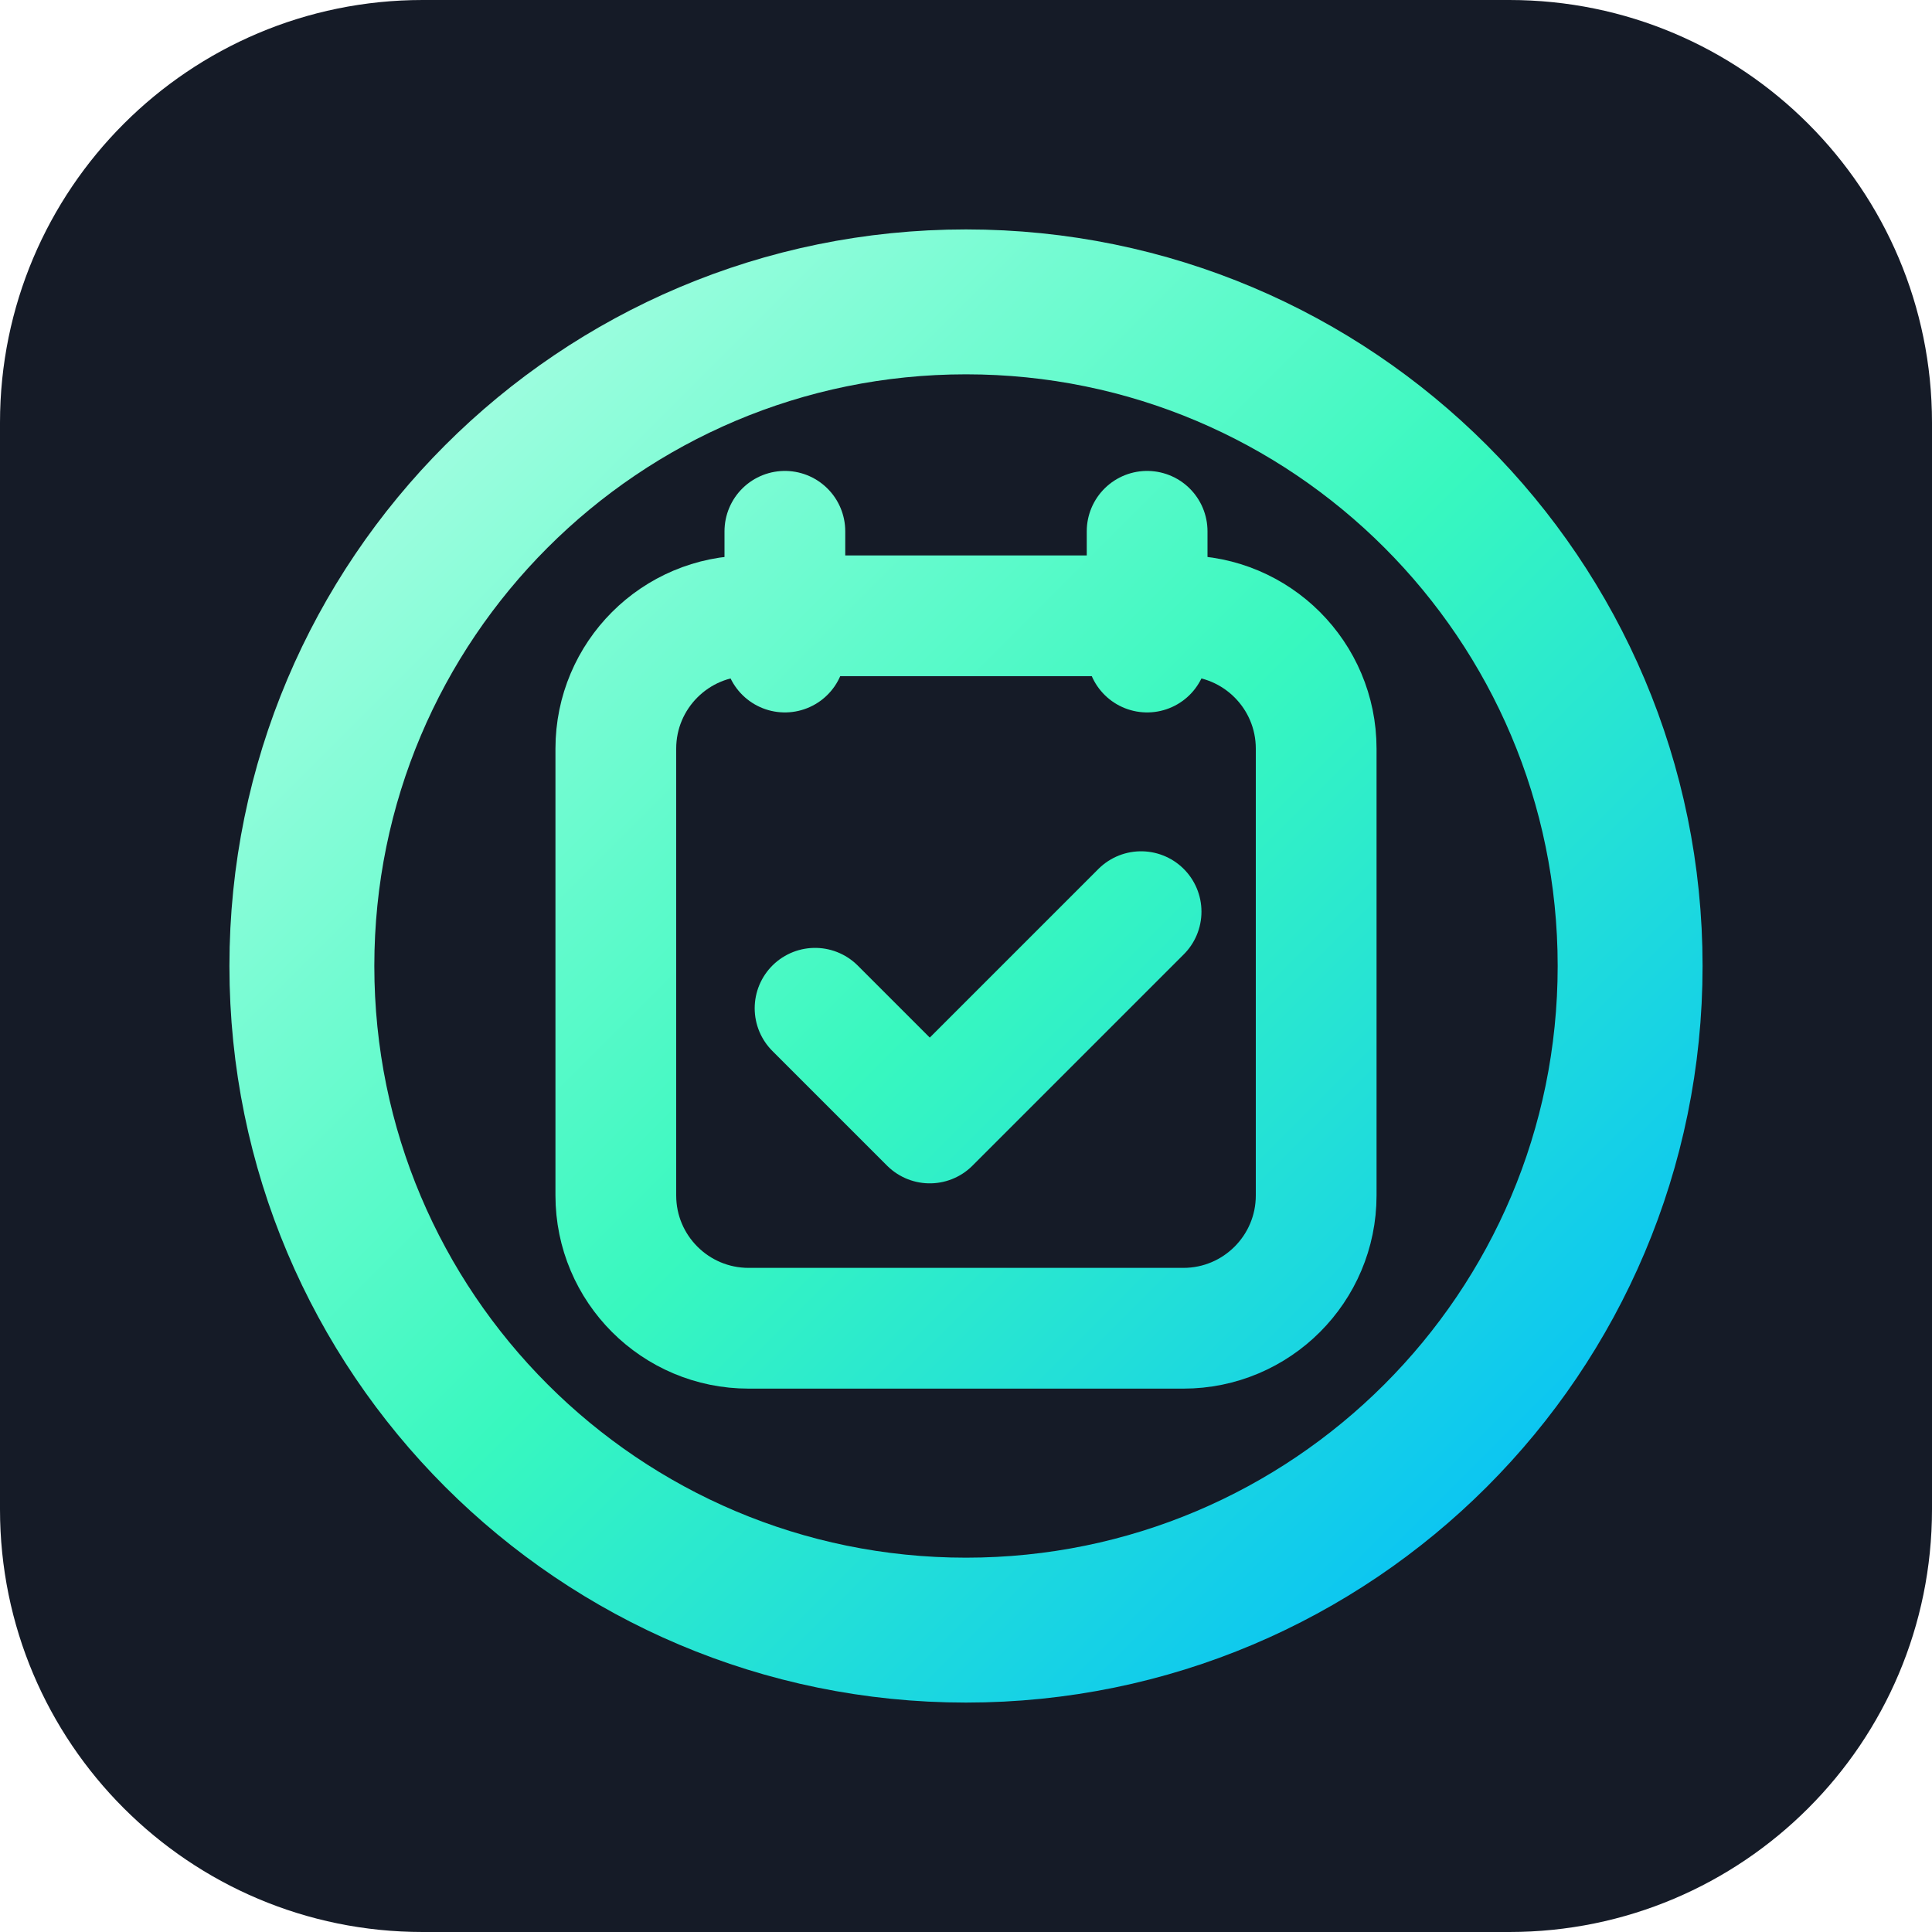
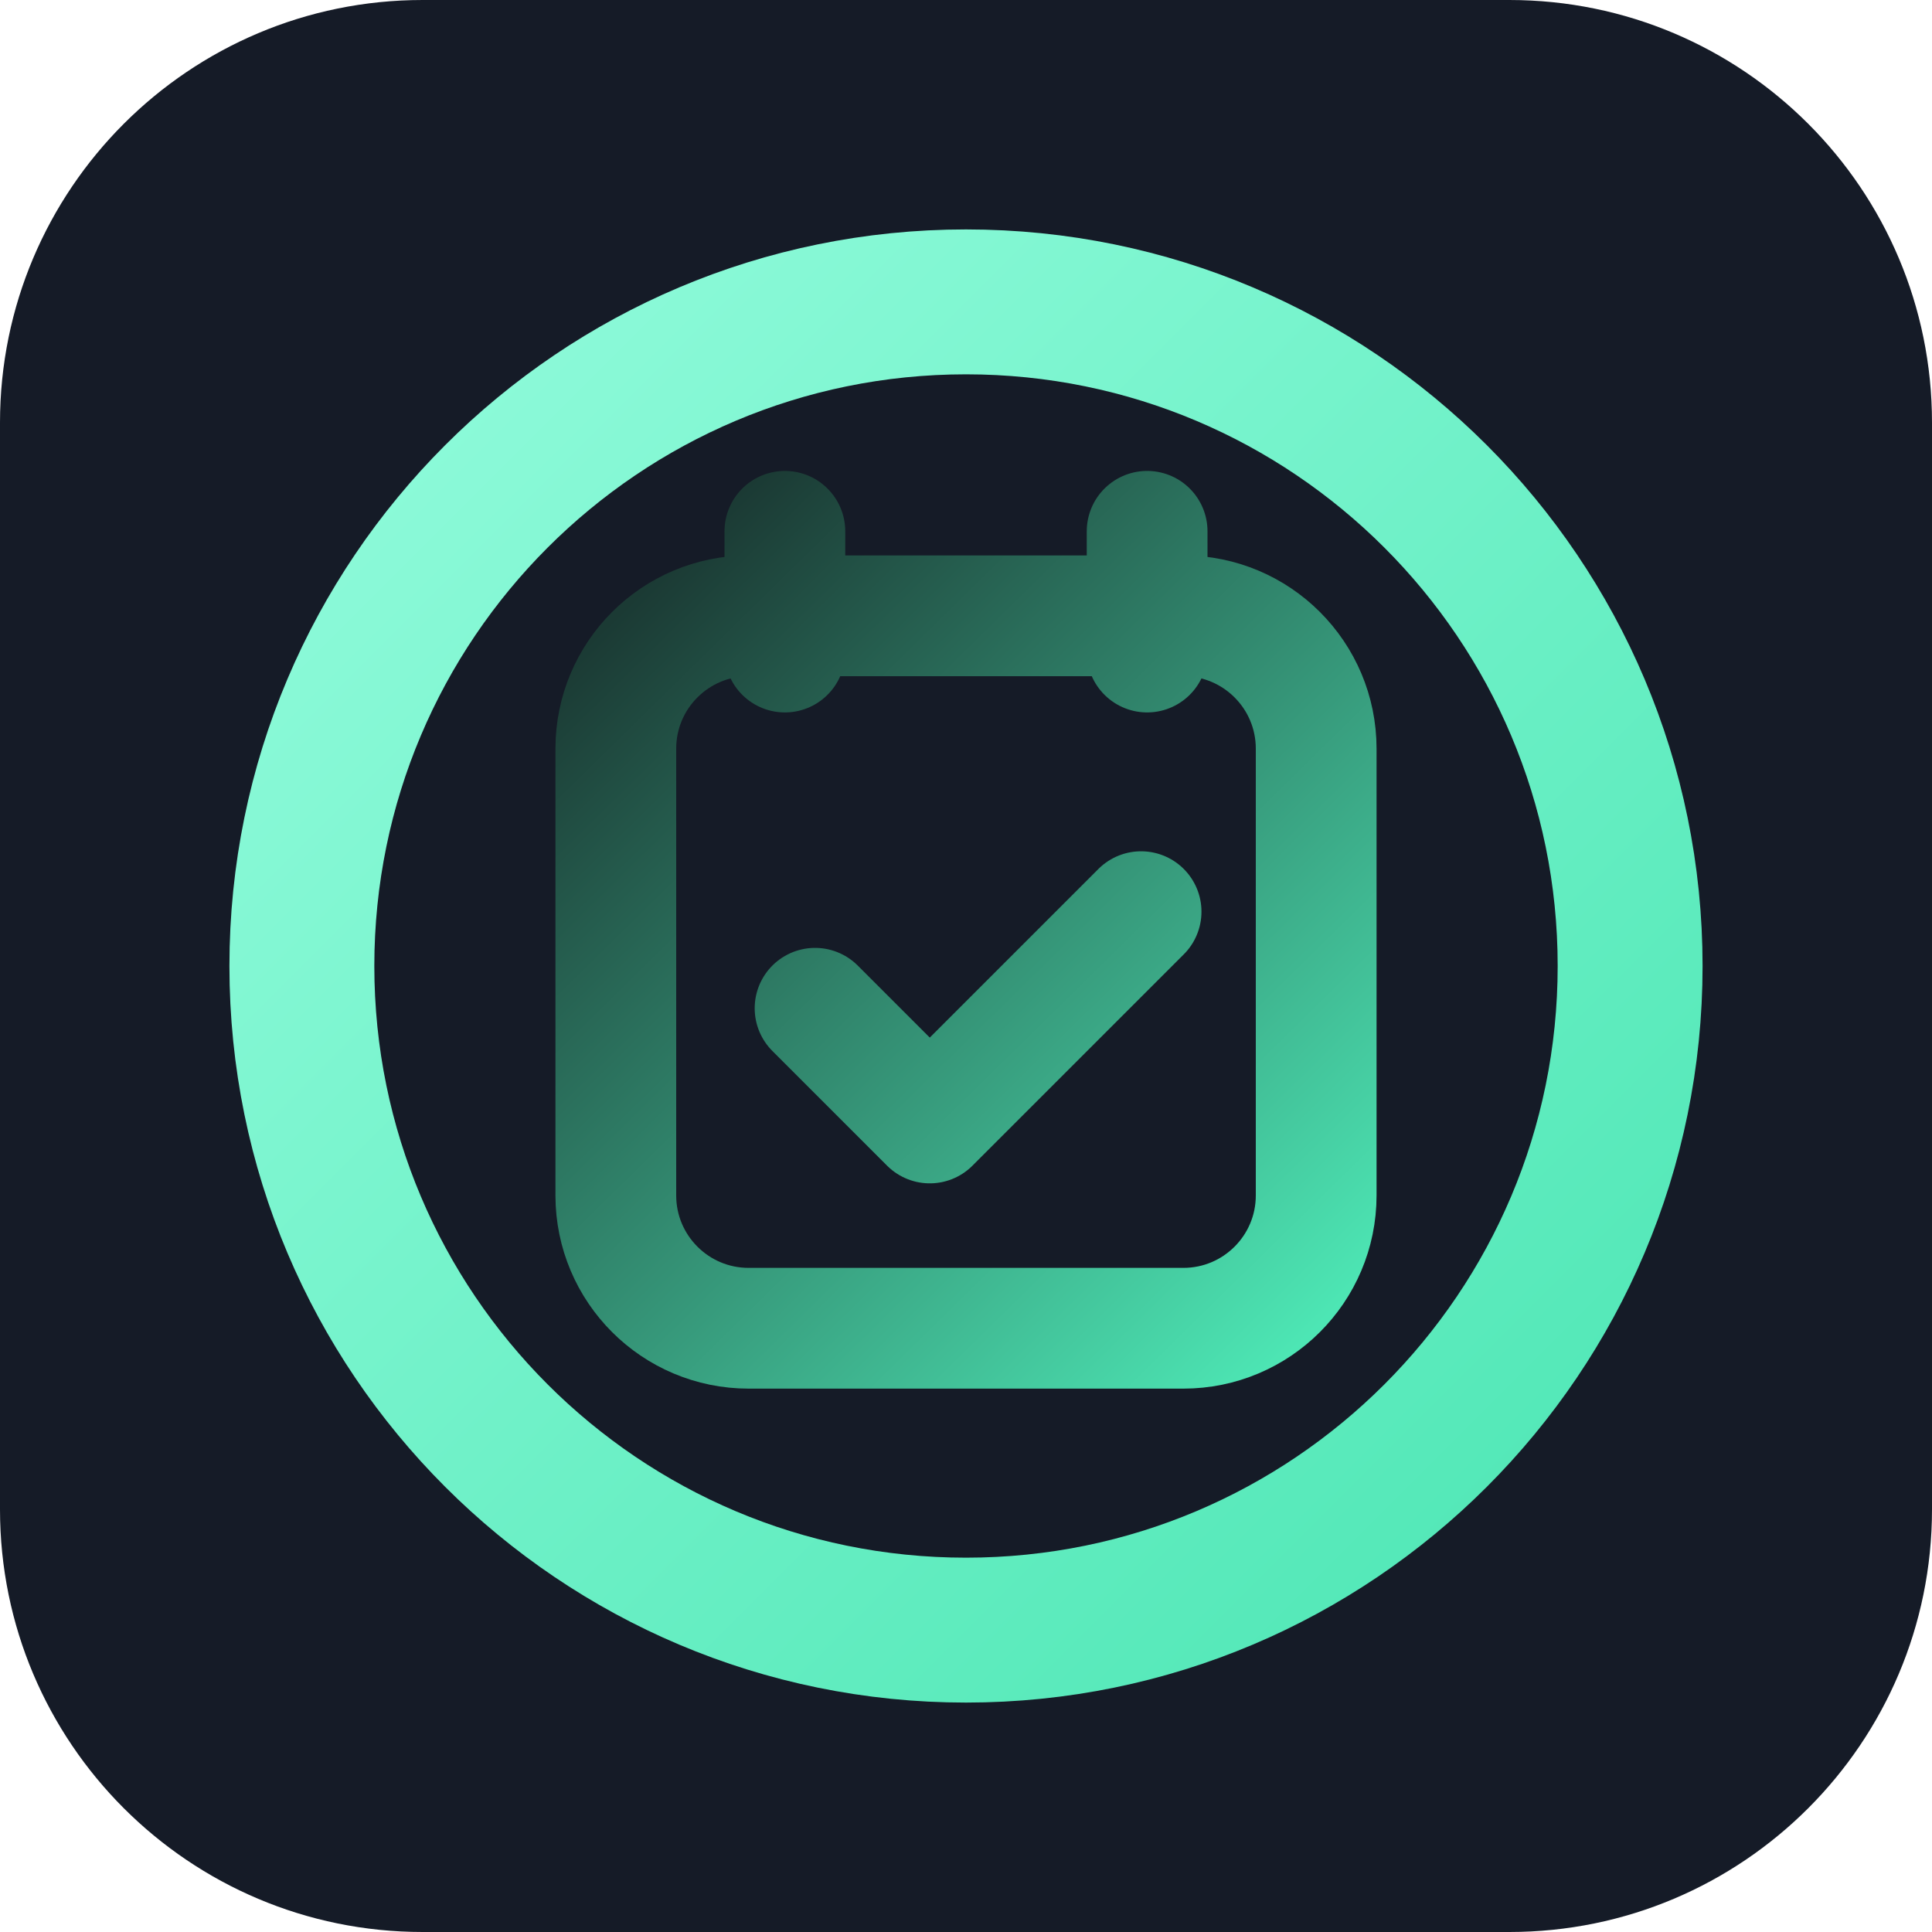
<svg xmlns="http://www.w3.org/2000/svg" width="32" height="32" viewBox="0 0 32 32" fill="none">
  <defs>
-     <linearGradient id="mintGradientSmall" x1="5" y1="5" x2="27" y2="27" gradientUnits="userSpaceOnUse">
-       <stop stop-color="#B8FFE7" />
-       <stop offset="0.5" stop-color="#38F8BF" />
-       <stop offset="1" stop-color="#00B8FF" />
+     <linearGradient id="ringGradientSmall" x1="5" y1="5" x2="27" y2="27" gradientUnits="userSpaceOnUse">
+       <stop stop-color="#92FCDC" />
+       <stop offset="1" stop-color="#4DE6B4" />
+     </linearGradient>
+     <linearGradient id="calendarGradientSmall" x1="10.2" y1="10.2" x2="21.8" y2="22" gradientUnits="userSpaceOnUse">
+       <stop stop-color="#1B3A34" />
+       <stop offset="1" stop-color="#4DE6B4" />
    </linearGradient>
  </defs>
  <rect width="32" height="32" rx="7" fill="#151B27" />
-   <circle cx="16" cy="16" r="11" stroke="url(#mintGradientSmall)" stroke-width="2.4" />
-   <rect x="10.2" y="10.2" width="11.6" height="11.8" rx="2.2" stroke="url(#mintGradientSmall)" stroke-width="2" />
-   <path d="M13 8.8V10.8" stroke="url(#mintGradientSmall)" stroke-width="2" stroke-linecap="round" />
-   <path d="M19 8.8V10.8" stroke="url(#mintGradientSmall)" stroke-width="2" stroke-linecap="round" />
-   <path d="M13.5 16.7L15.4 18.6L18.9 15.1" stroke="url(#mintGradientSmall)" stroke-width="2" stroke-linecap="round" stroke-linejoin="round" />
+   <circle cx="16" cy="16" r="11" stroke="url(#ringGradientSmall)" stroke-width="2.4" />
+   <rect x="10.2" y="10.2" width="11.6" height="11.8" rx="2.2" stroke="url(#calendarGradientSmall)" stroke-width="2" />
+   <path d="M13 8.8V10.8" stroke="url(#calendarGradientSmall)" stroke-width="2" stroke-linecap="round" />
+   <path d="M19 8.8V10.8" stroke="url(#calendarGradientSmall)" stroke-width="2" stroke-linecap="round" />
+   <path d="M13.5 16.7L15.4 18.6L18.9 15.1" stroke="url(#calendarGradientSmall)" stroke-width="2" stroke-linecap="round" stroke-linejoin="round" />
</svg>
